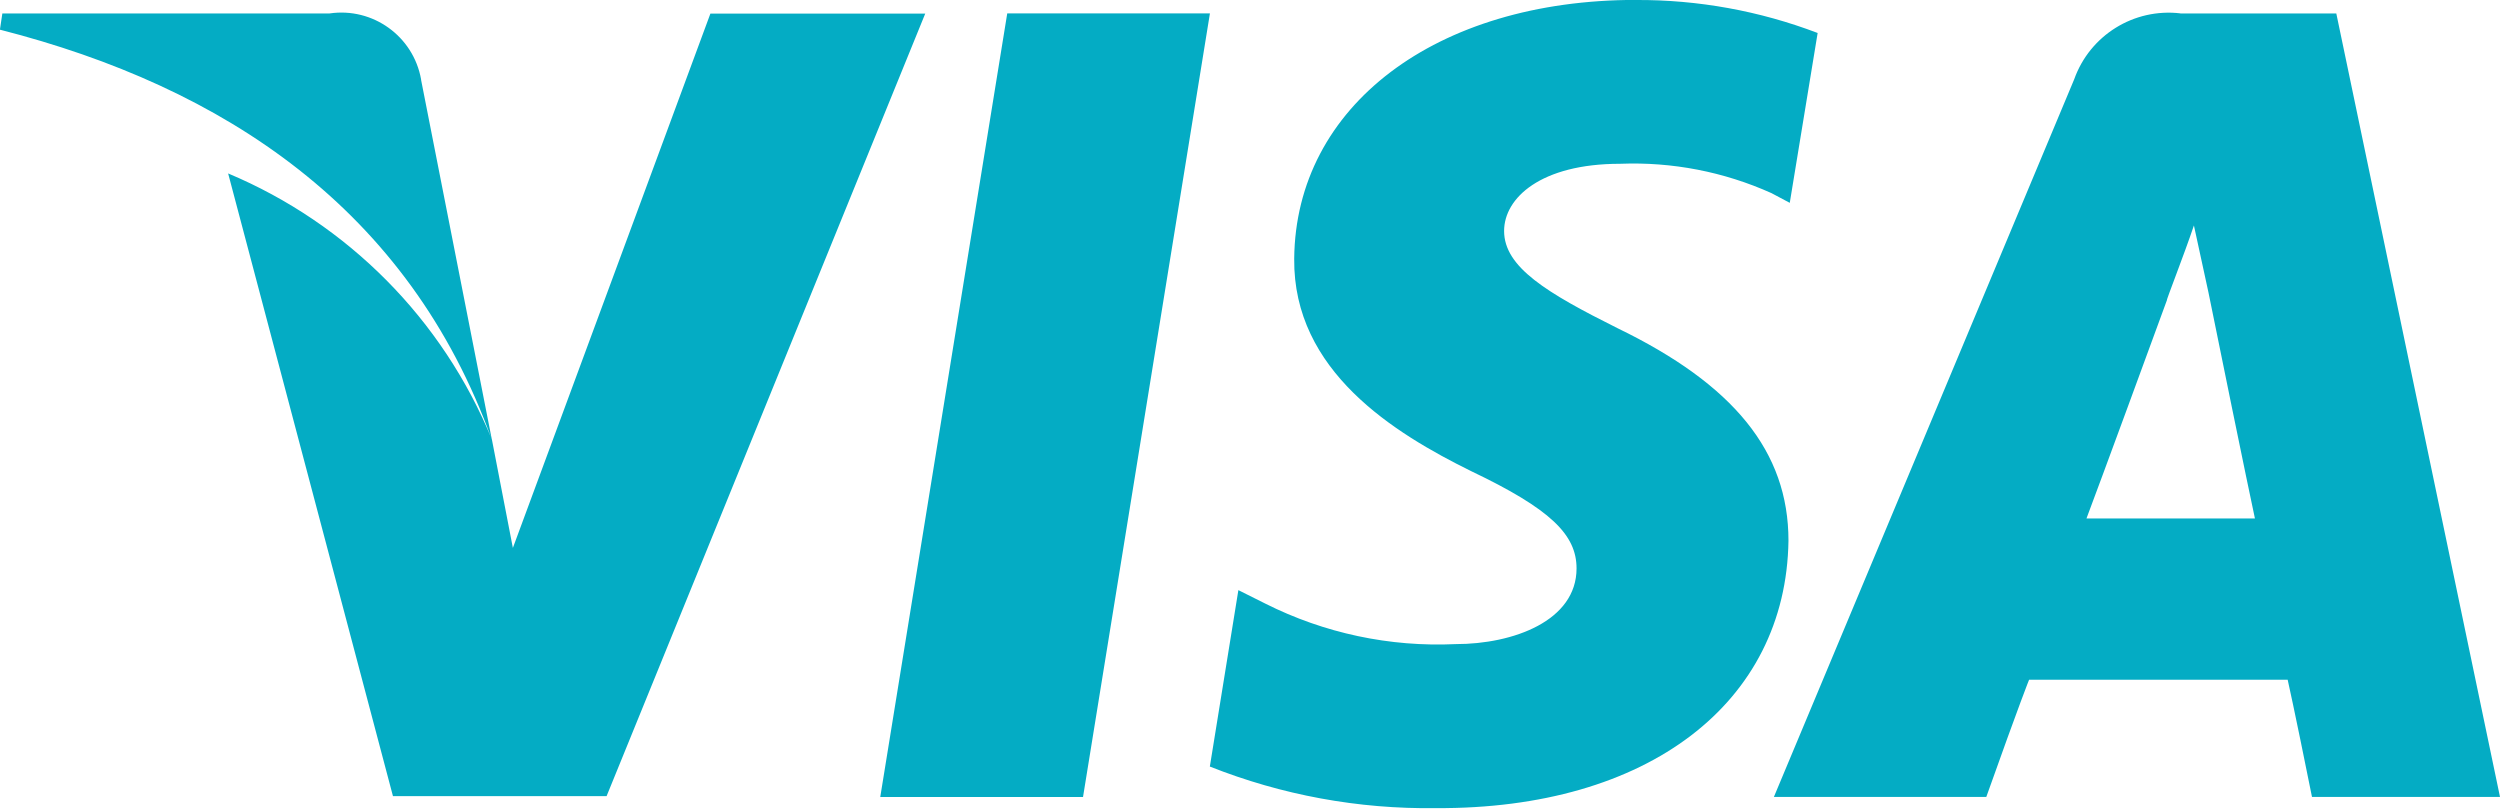
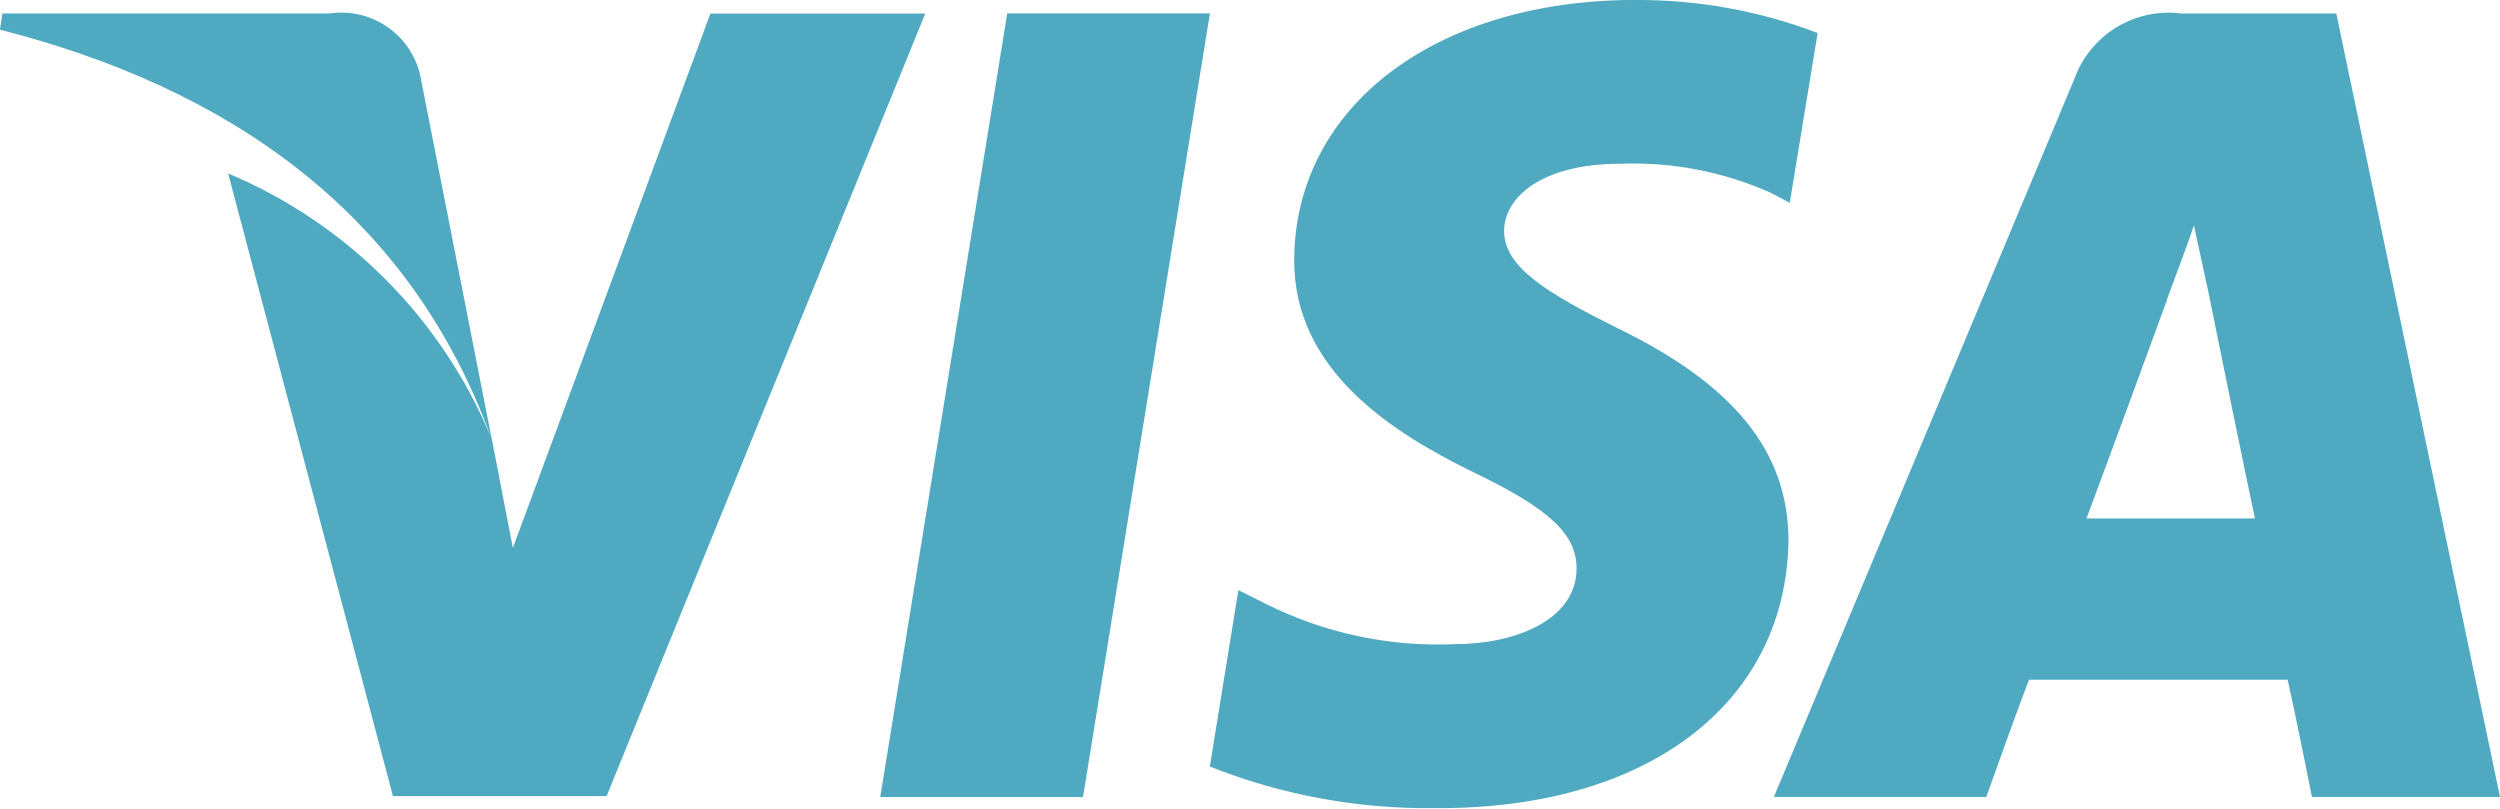
<svg xmlns="http://www.w3.org/2000/svg" width="30.849" height="9.972" viewBox="0 0 30.849 9.972">
-   <path id="Icon_payment-visa" data-name="Icon payment-visa" d="M7.767,20.055a1,1,0,0,0-1.13-.813H2.6l-.03.2c2.771.708,5.046,2.215,6.071,5.062l-.874-4.443ZM8.9,25.839,8.641,24.5a6.047,6.047,0,0,0-3.255-3.284L7.42,28.9h2.636l3.932-9.656H11.337l-2.44,6.6Zm7.035,3.072,1.566-9.67H15l-1.567,9.67Zm6.823-9.836c-2.47,0-4.2,1.311-4.217,3.193-.015,1.387,1.235,2.154,2.184,2.622.979.467,1.3.783,1.3,1.2,0,.648-.783.934-1.491.934a4.739,4.739,0,0,1-2.35-.5l-.332-.166L17.5,28.535a7.285,7.285,0,0,0,2.787.513c2.621.015,4.324-1.3,4.353-3.3,0-1.1-.677-1.928-2.109-2.622-.873-.436-1.4-.753-1.4-1.2,0-.406.451-.829,1.431-.829a4.155,4.155,0,0,1,1.868.362l.226.12L25,19.483a6.214,6.214,0,0,0-2.244-.407Zm6.719.166a1.237,1.237,0,0,0-1.311.813l-3.706,8.856h2.621c.423-1.189.528-1.446.528-1.446H30.8s.076.332.3,1.446h2.32L31.4,19.242H29.473Zm-1.161,6.236s.211-.558.995-2.7c-.015.015.211-.558.332-.919l.18.829c.467,2.3.573,2.787.573,2.787h-2.08Z" transform="translate(-2.571 -19.076)" fill="#04ACC4" />
+   <path id="Icon_payment-visa" data-name="Icon payment-visa" d="M7.767,20.055a1,1,0,0,0-1.13-.813H2.6l-.03.2c2.771.708,5.046,2.215,6.071,5.062l-.874-4.443ZM8.9,25.839,8.641,24.5a6.047,6.047,0,0,0-3.255-3.284L7.42,28.9h2.636l3.932-9.656H11.337l-2.44,6.6Zm7.035,3.072,1.566-9.67H15l-1.567,9.67Zm6.823-9.836c-2.47,0-4.2,1.311-4.217,3.193-.015,1.387,1.235,2.154,2.184,2.622.979.467,1.3.783,1.3,1.2,0,.648-.783.934-1.491.934a4.739,4.739,0,0,1-2.35-.5l-.332-.166L17.5,28.535a7.285,7.285,0,0,0,2.787.513c2.621.015,4.324-1.3,4.353-3.3,0-1.1-.677-1.928-2.109-2.622-.873-.436-1.4-.753-1.4-1.2,0-.406.451-.829,1.431-.829a4.155,4.155,0,0,1,1.868.362l.226.12L25,19.483a6.214,6.214,0,0,0-2.244-.407Zm6.719.166a1.237,1.237,0,0,0-1.311.813l-3.706,8.856h2.621c.423-1.189.528-1.446.528-1.446H30.8s.076.332.3,1.446h2.32L31.4,19.242H29.473Zm-1.161,6.236s.211-.558.995-2.7c-.015.015.211-.558.332-.919l.18.829c.467,2.3.573,2.787.573,2.787h-2.08Z" transform="translate(-2.571 -19.076)" fill="#4FAAC1" />
</svg>
